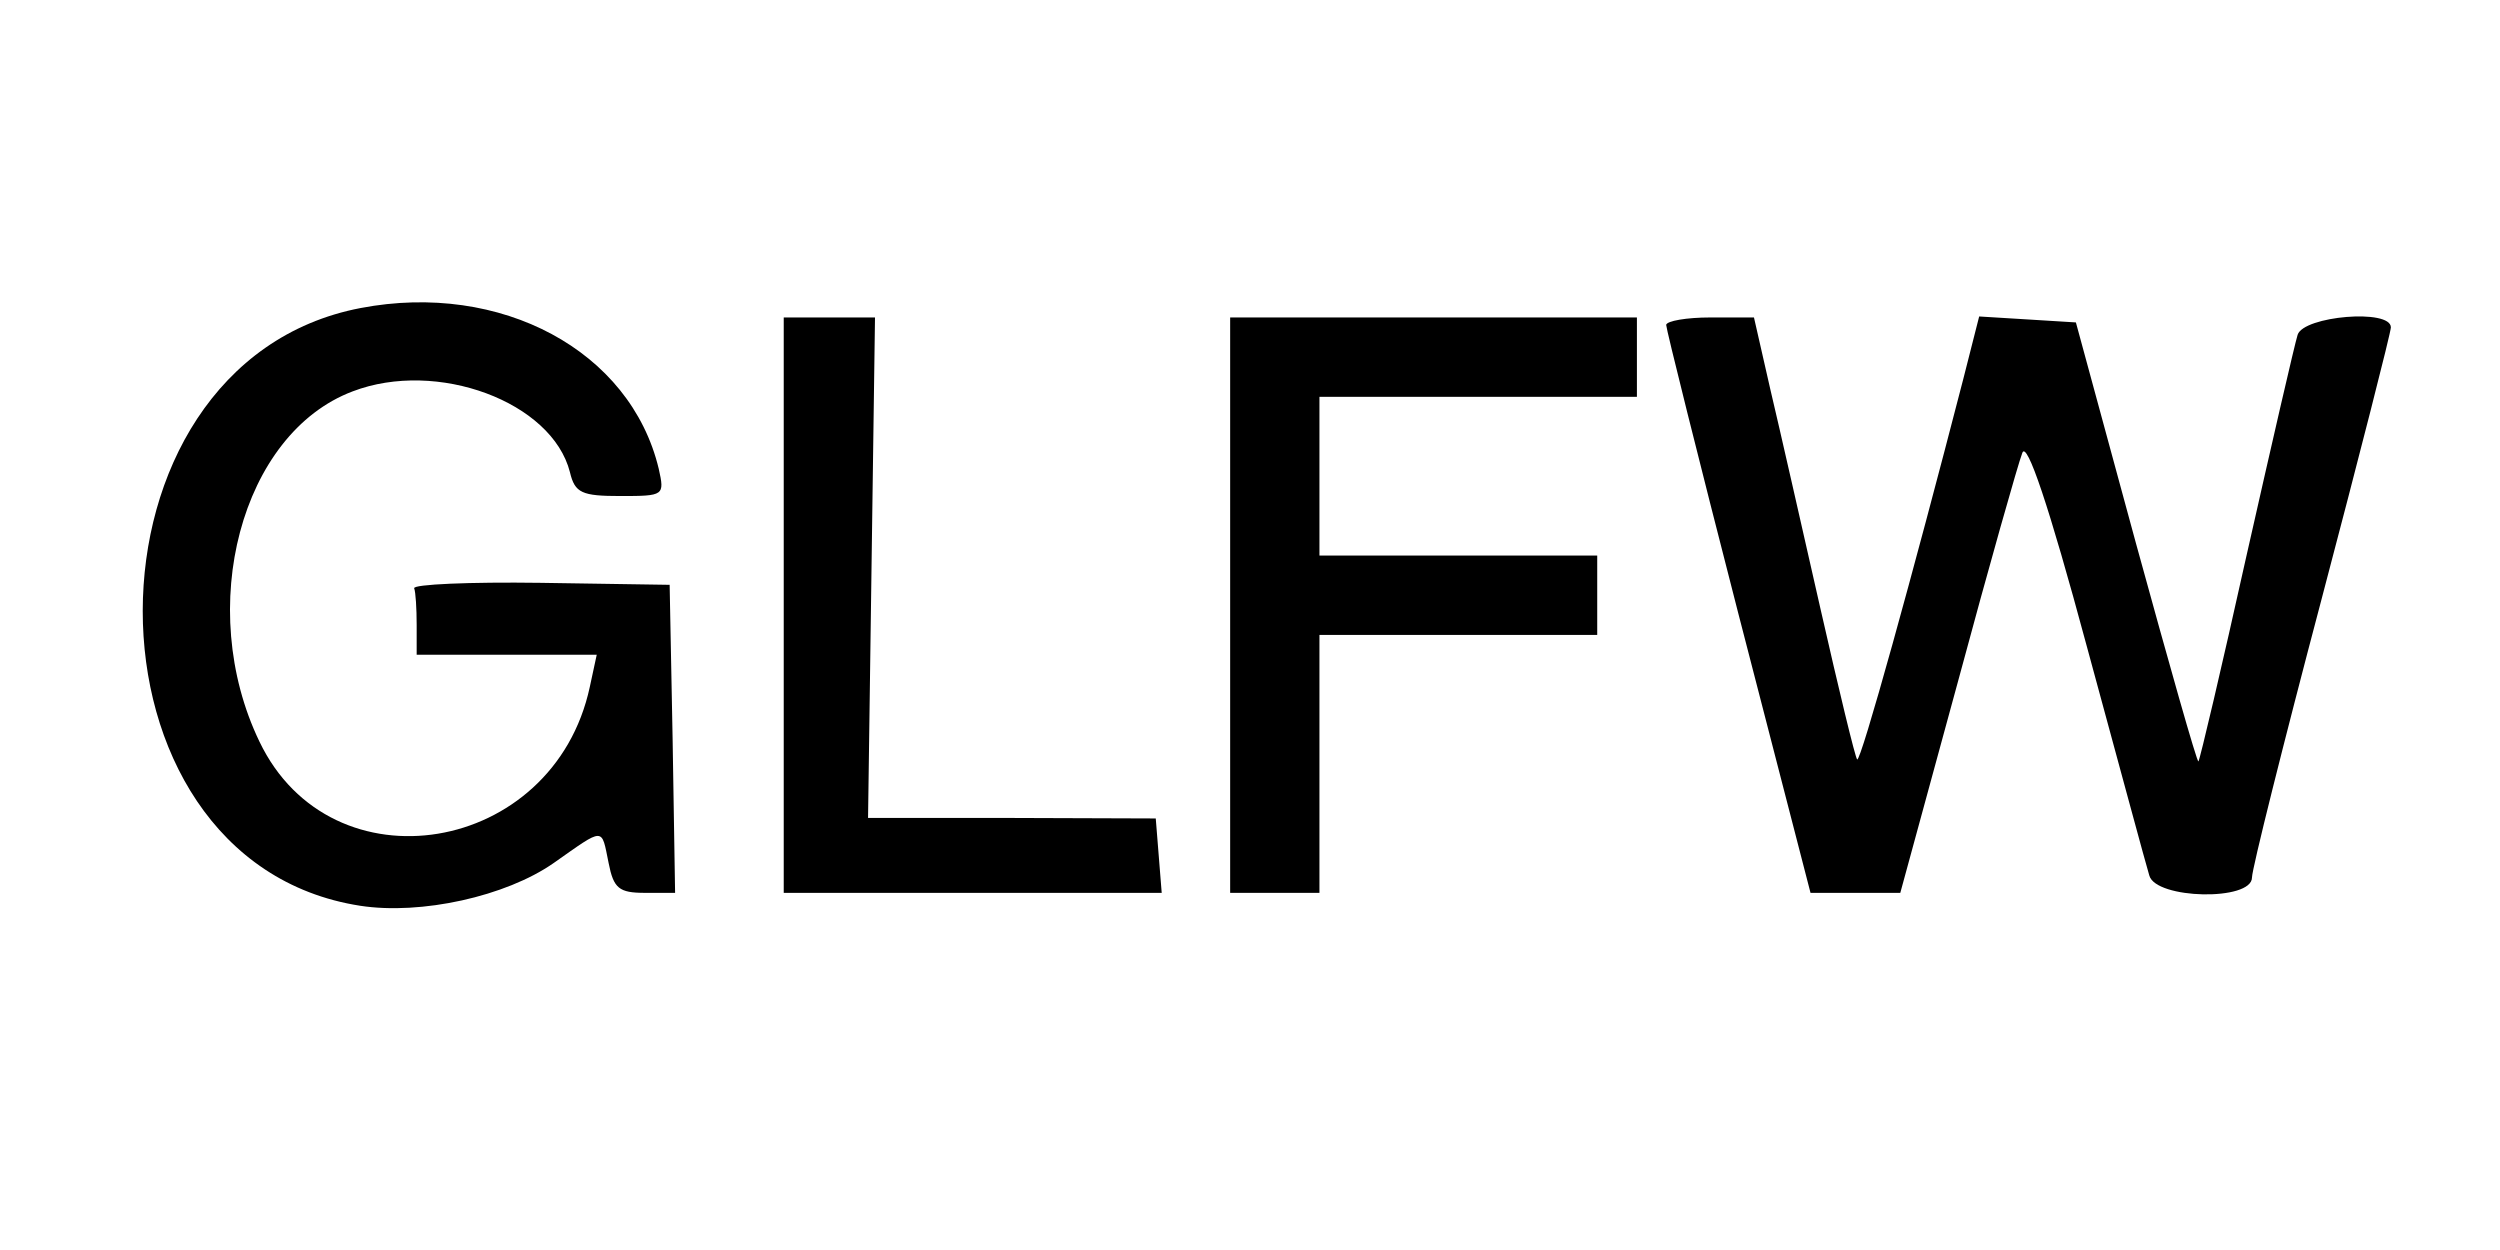
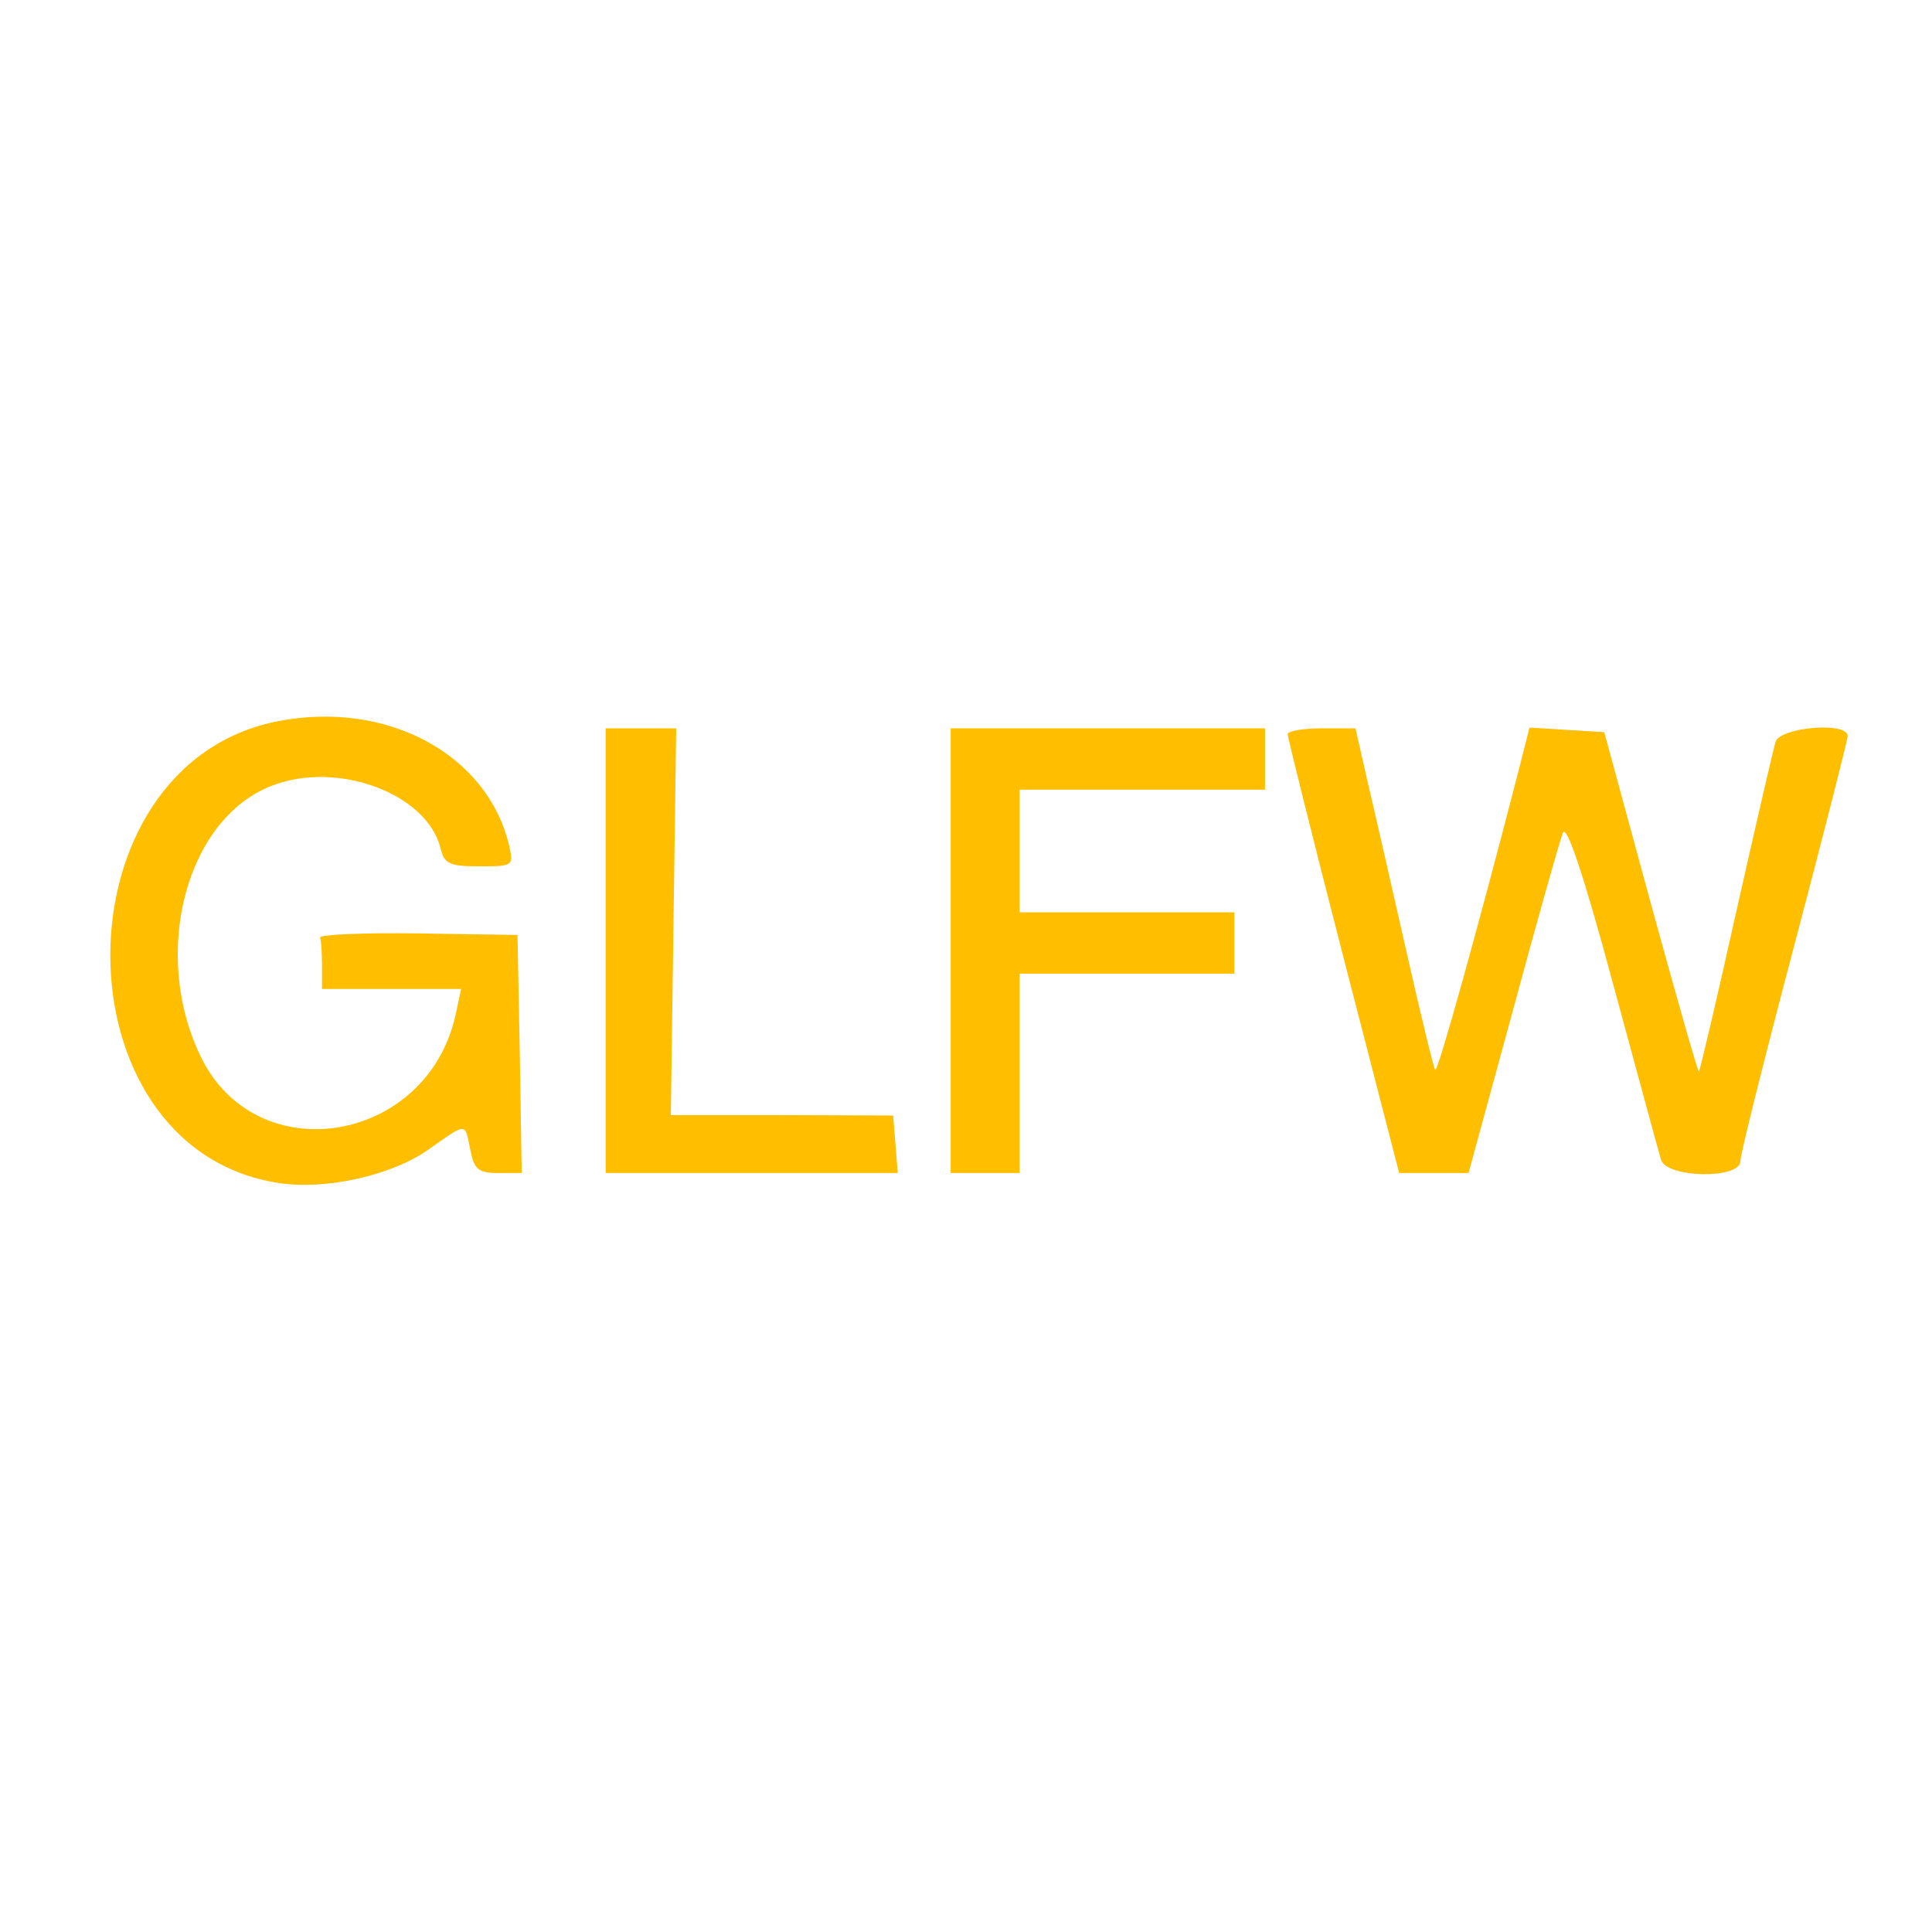
- <svg xmlns="http://www.w3.org/2000/svg" version="1.0" width="252pt" height="126pt" viewBox="0 0 252 126" preserveAspectRatio="xMidYMid meet">
-   <g transform="translate(0,126) scale(0.05,-0.05)" fill="#000000" stroke="none">
+ <svg xmlns="http://www.w3.org/2000/svg" version="1.0" width="40pt" height="40pt" viewBox="0 0 252 126" preserveAspectRatio="xMidYMid meet">
+   <g transform="translate(0,126) scale(0.05,-0.05)" fill="#FFBF00" stroke="none">
    <path d="M727 1899 c-585 -112 -586 -1114 -1 -1205 123 -19 294 19 390 86 104 73 96 73 111 0 10 -51 21 -60 73 -60 l61 0 -5 310 -6 311 -260 4 c-143 2 -258 -3 -255 -11 3 -8 5 -41 5 -74 l0 -60 182 0 181 0 -14 -65 c-73 -339 -521 -413 -666 -110 -130 270 -37 621 188 706 170 65 402 -21 438 -163 10 -42 24 -48 102 -48 88 0 89 1 77 55 -57 238 -318 378 -601 324z" />
    <path d="M1580 1300 l0 -580 381 0 381 0 -6 75 -6 75 -290 1 -290 0 7 505 7 504 -92 0 -92 0 0 -580z" />
    <path d="M2480 1300 l0 -580 90 0 90 0 0 260 0 260 280 0 280 0 0 80 0 80 -280 0 -280 0 0 160 0 160 320 0 320 0 0 80 0 80 -410 0 -410 0 0 -580z" />
    <path d="M3359 1865 c0 -8 65 -269 145 -580 l146 -565 91 0 90 0 116 425 c63 234 122 442 130 462 9 25 53 -104 130 -390 64 -235 120 -443 126 -462 13 -48 207 -52 207 -4 0 17 63 269 140 560 77 292 140 539 140 549 0 38 -176 23 -188 -15 -6 -19 -52 -219 -103 -445 -50 -225 -94 -412 -97 -415 -3 -2 -59 196 -126 440 l-121 445 -97 6 -98 6 -32 -126 c-102 -395 -207 -774 -214 -767 -4 4 -37 141 -74 304 -37 163 -82 362 -101 442 l-33 145 -88 0 c-48 0 -88 -7 -89 -15z" />
  </g>
</svg>
